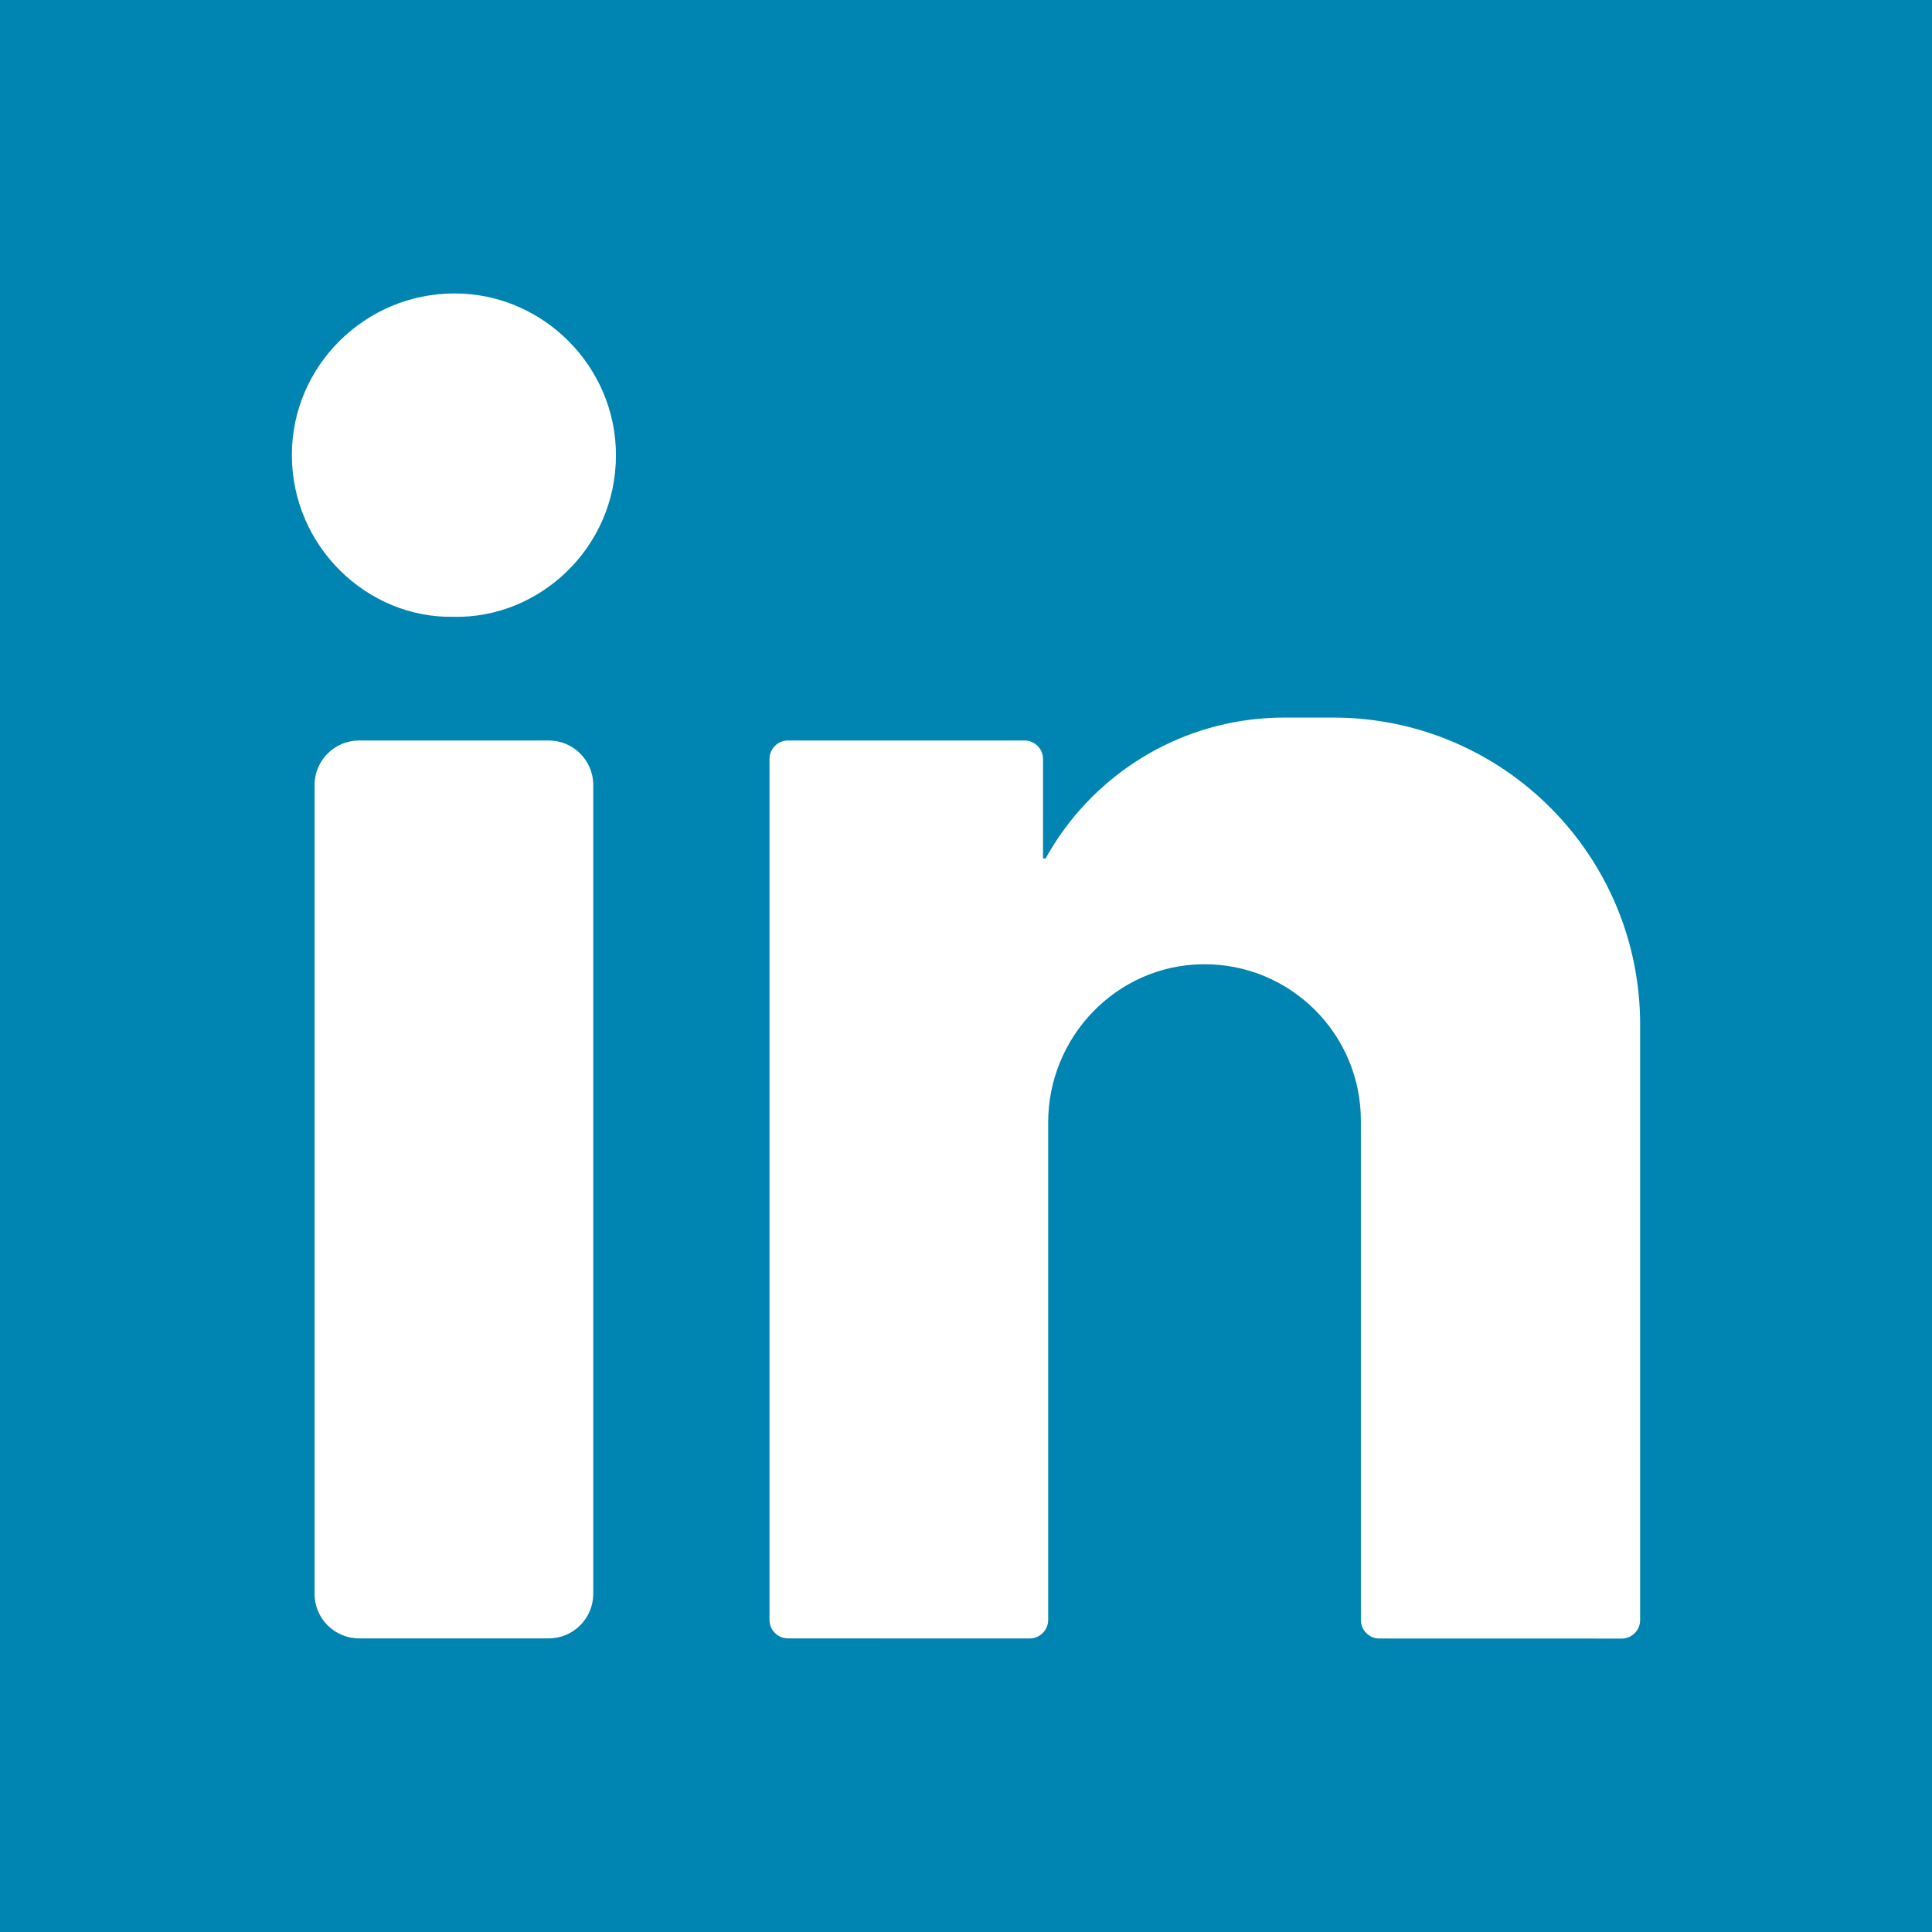
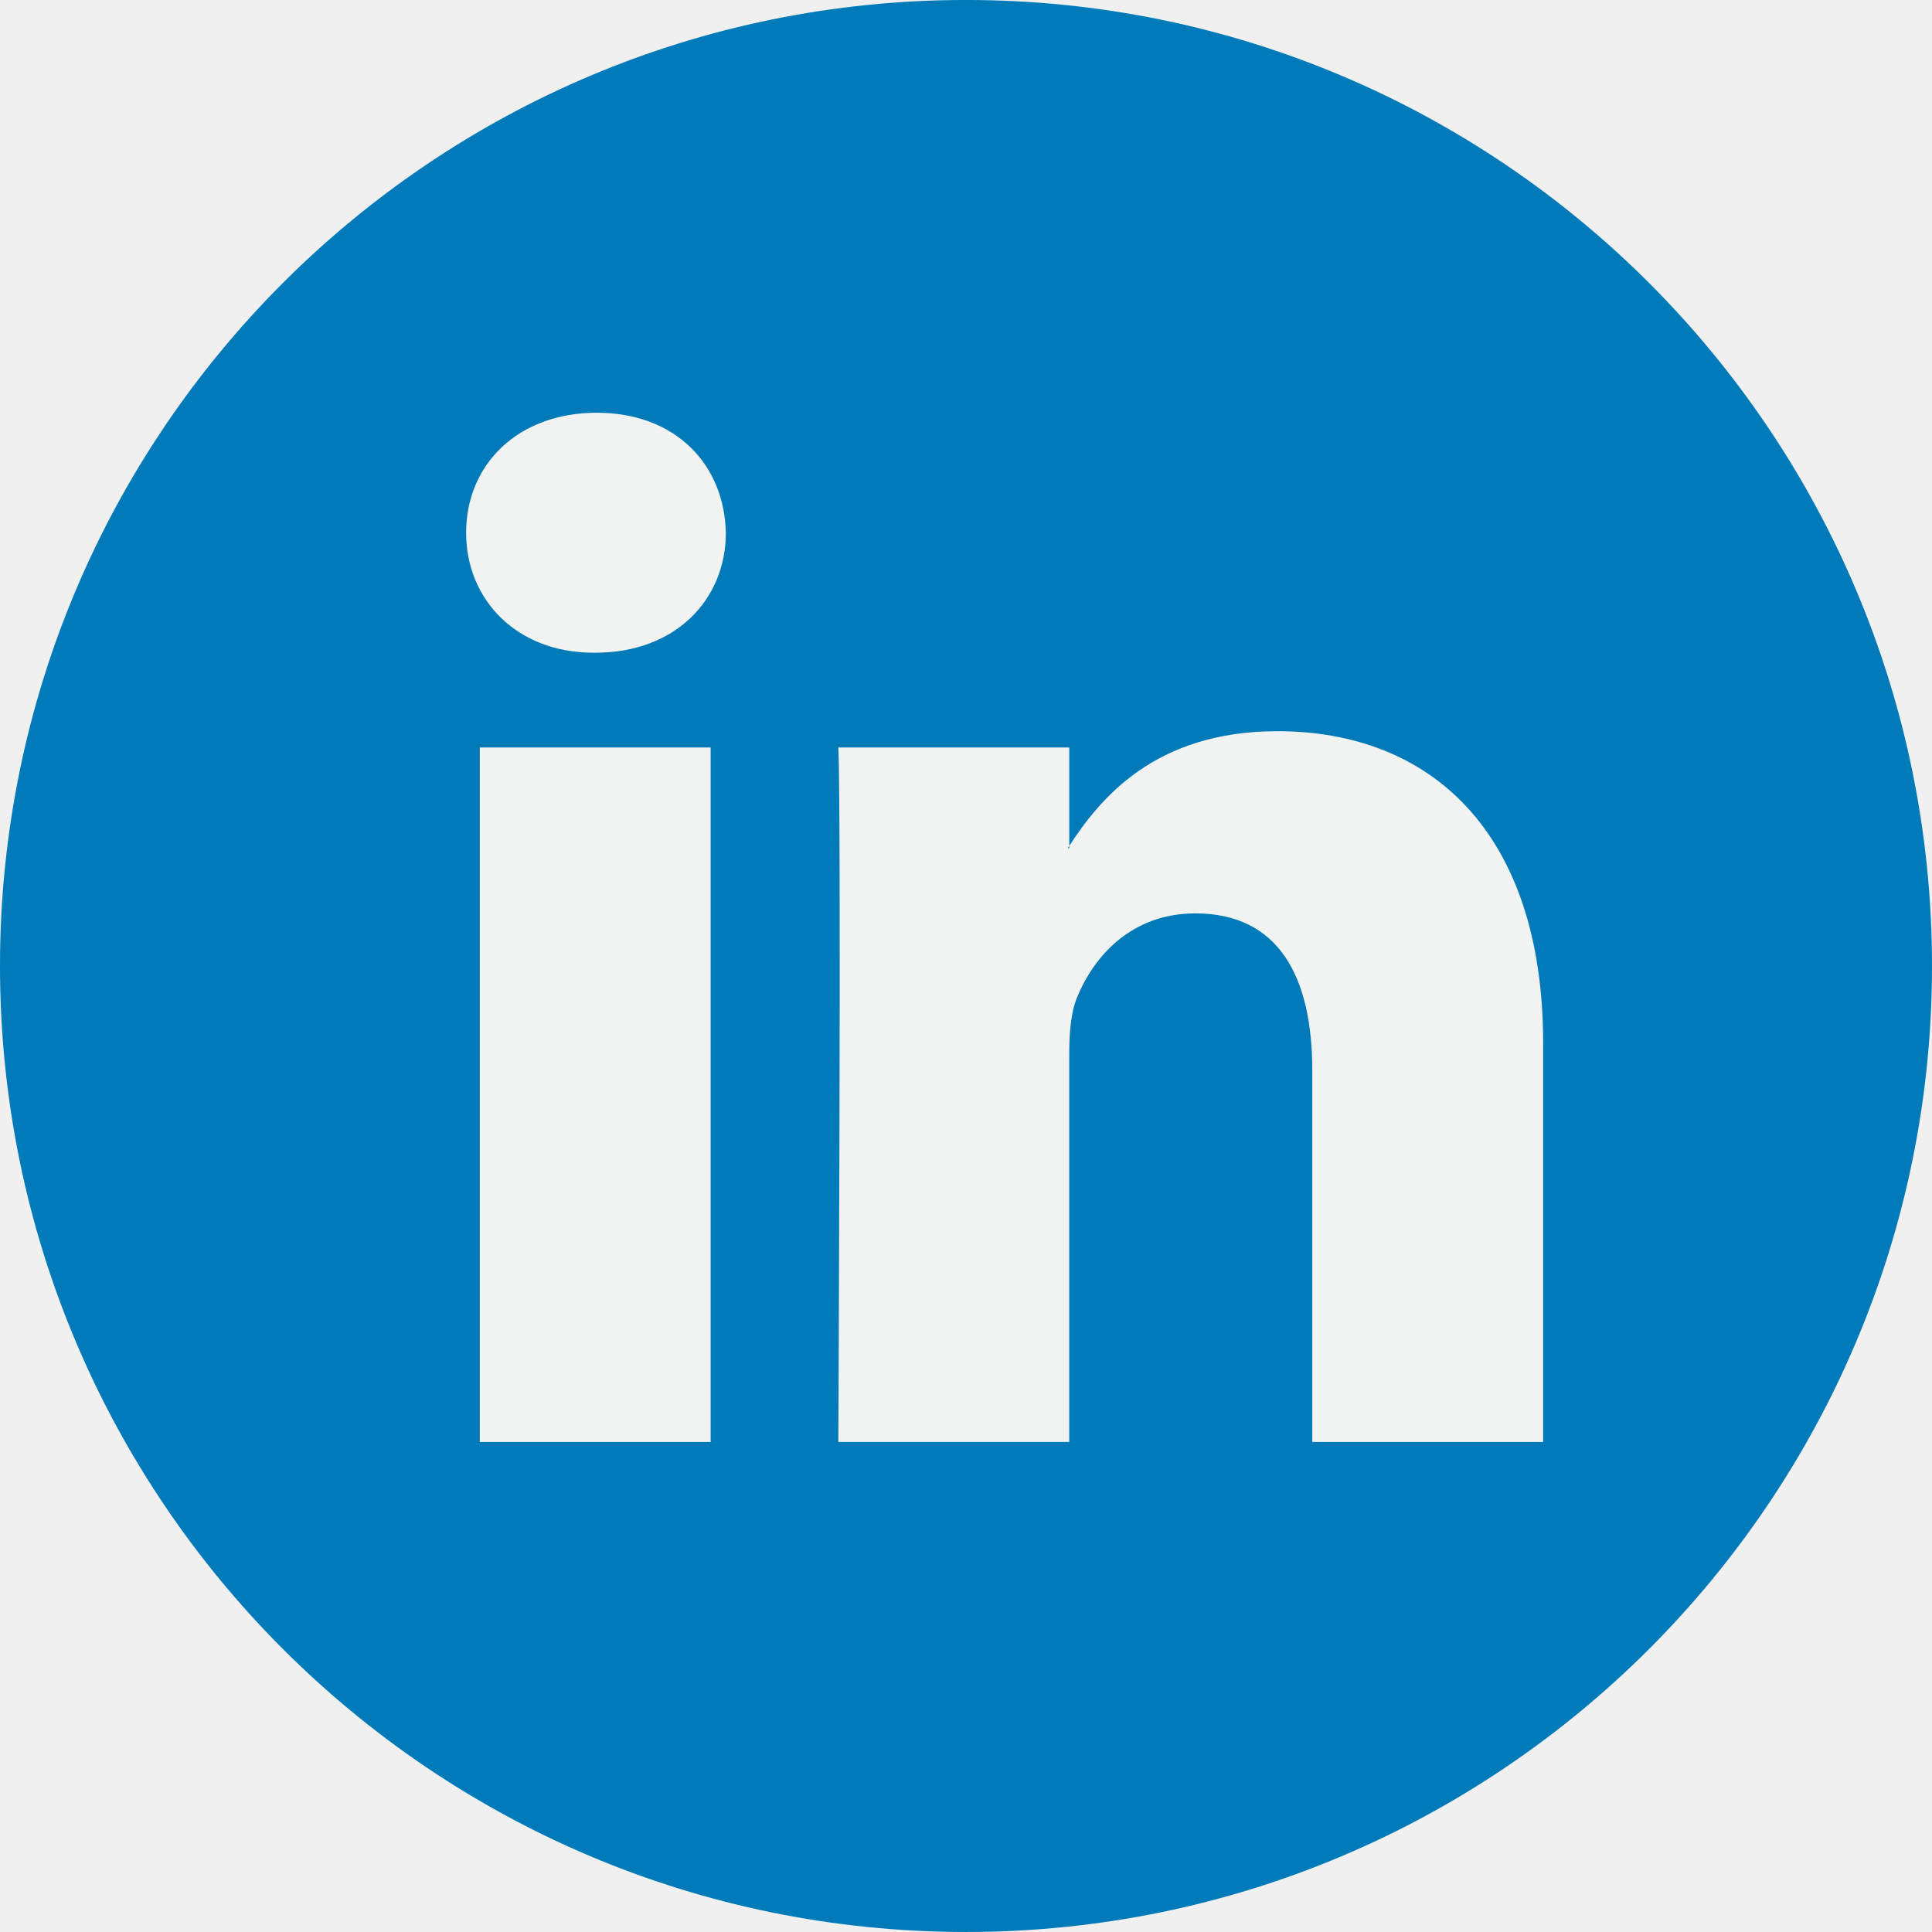
- <svg xmlns="http://www.w3.org/2000/svg" version="1.1" id="Capa_1" x="0px" y="0px" viewBox="0 0 455.731 455.731" style="enable-background:new 0 0 455.731 455.731;" xml:space="preserve">
+ <svg xmlns="http://www.w3.org/2000/svg" version="1.1" id="Capa_1" x="0px" y="0px" viewBox="0 0 112.196 112.196" style="enable-background:new 0 0 112.196 112.196;" xml:space="preserve">
  <g>
-     <rect x="0" y="0" style="fill:#0084B1;" width="455.731" height="455.731" />
+     <circle style="fill:#007AB9;" cx="56.098" cy="56.097" r="56.098" />
    <g>
-       <path style="fill:#FFFFFF;" d="M107.255,69.215c20.873,0.017,38.088,17.257,38.043,38.234c-0.05,21.965-18.278,38.52-38.3,38.043    c-20.308,0.411-38.155-16.551-38.151-38.188C68.847,86.319,86.129,69.199,107.255,69.215z" />
-       <path style="fill:#FFFFFF;" d="M129.431,386.471H84.71c-5.804,0-10.509-4.705-10.509-10.509V185.18    c0-5.804,4.705-10.509,10.509-10.509h44.721c5.804,0,10.509,4.705,10.509,10.509v190.783    C139.939,381.766,135.235,386.471,129.431,386.471z" />
-       <path style="fill:#FFFFFF;" d="M386.884,241.682c0-39.996-32.423-72.42-72.42-72.42h-11.47c-21.882,0-41.214,10.918-52.842,27.606    c-1.268,1.819-2.442,3.708-3.52,5.658c-0.373-0.056-0.594-0.085-0.599-0.075v-23.418c0-2.409-1.953-4.363-4.363-4.363h-55.795    c-2.409,0-4.363,1.953-4.363,4.363V382.11c0,2.409,1.952,4.362,4.361,4.363l57.011,0.014c2.41,0.001,4.364-1.953,4.364-4.363    V264.801c0-20.28,16.175-37.119,36.454-37.348c10.352-0.117,19.737,4.031,26.501,10.799c6.675,6.671,10.802,15.895,10.802,26.079    v117.808c0,2.409,1.953,4.362,4.361,4.363l57.152,0.014c2.41,0.001,4.364-1.953,4.364-4.363V241.682z" />
+       <path style="fill:#F1F2F2;" d="M89.616,60.611v23.128H76.207V62.161c0-5.418-1.936-9.118-6.791-9.118    c-3.705,0-5.906,2.491-6.878,4.903c-0.353,0.862-0.444,2.059-0.444,3.268v22.524H48.684c0,0,0.18-36.546,0-40.329h13.411v5.715    c-0.027,0.045-0.065,0.089-0.089,0.132h0.089v-0.132c1.782-2.742,4.96-6.662,12.085-6.662    C83.002,42.462,89.616,48.226,89.616,60.611L89.616,60.611z M34.656,23.969c-4.587,0-7.588,3.011-7.588,6.967    c0,3.872,2.914,6.97,7.412,6.97h0.087c4.677,0,7.585-3.098,7.585-6.97C42.063,26.98,39.244,23.969,34.656,23.969L34.656,23.969z     M27.865,83.739H41.27V43.409H27.865V83.739z" />
    </g>
  </g>
  <g>
</g>
  <g>
</g>
  <g>
</g>
  <g>
</g>
  <g>
</g>
  <g>
</g>
  <g>
</g>
  <g>
</g>
  <g>
</g>
  <g>
</g>
  <g>
</g>
  <g>
</g>
  <g>
</g>
  <g>
</g>
  <g>
</g>
</svg>
